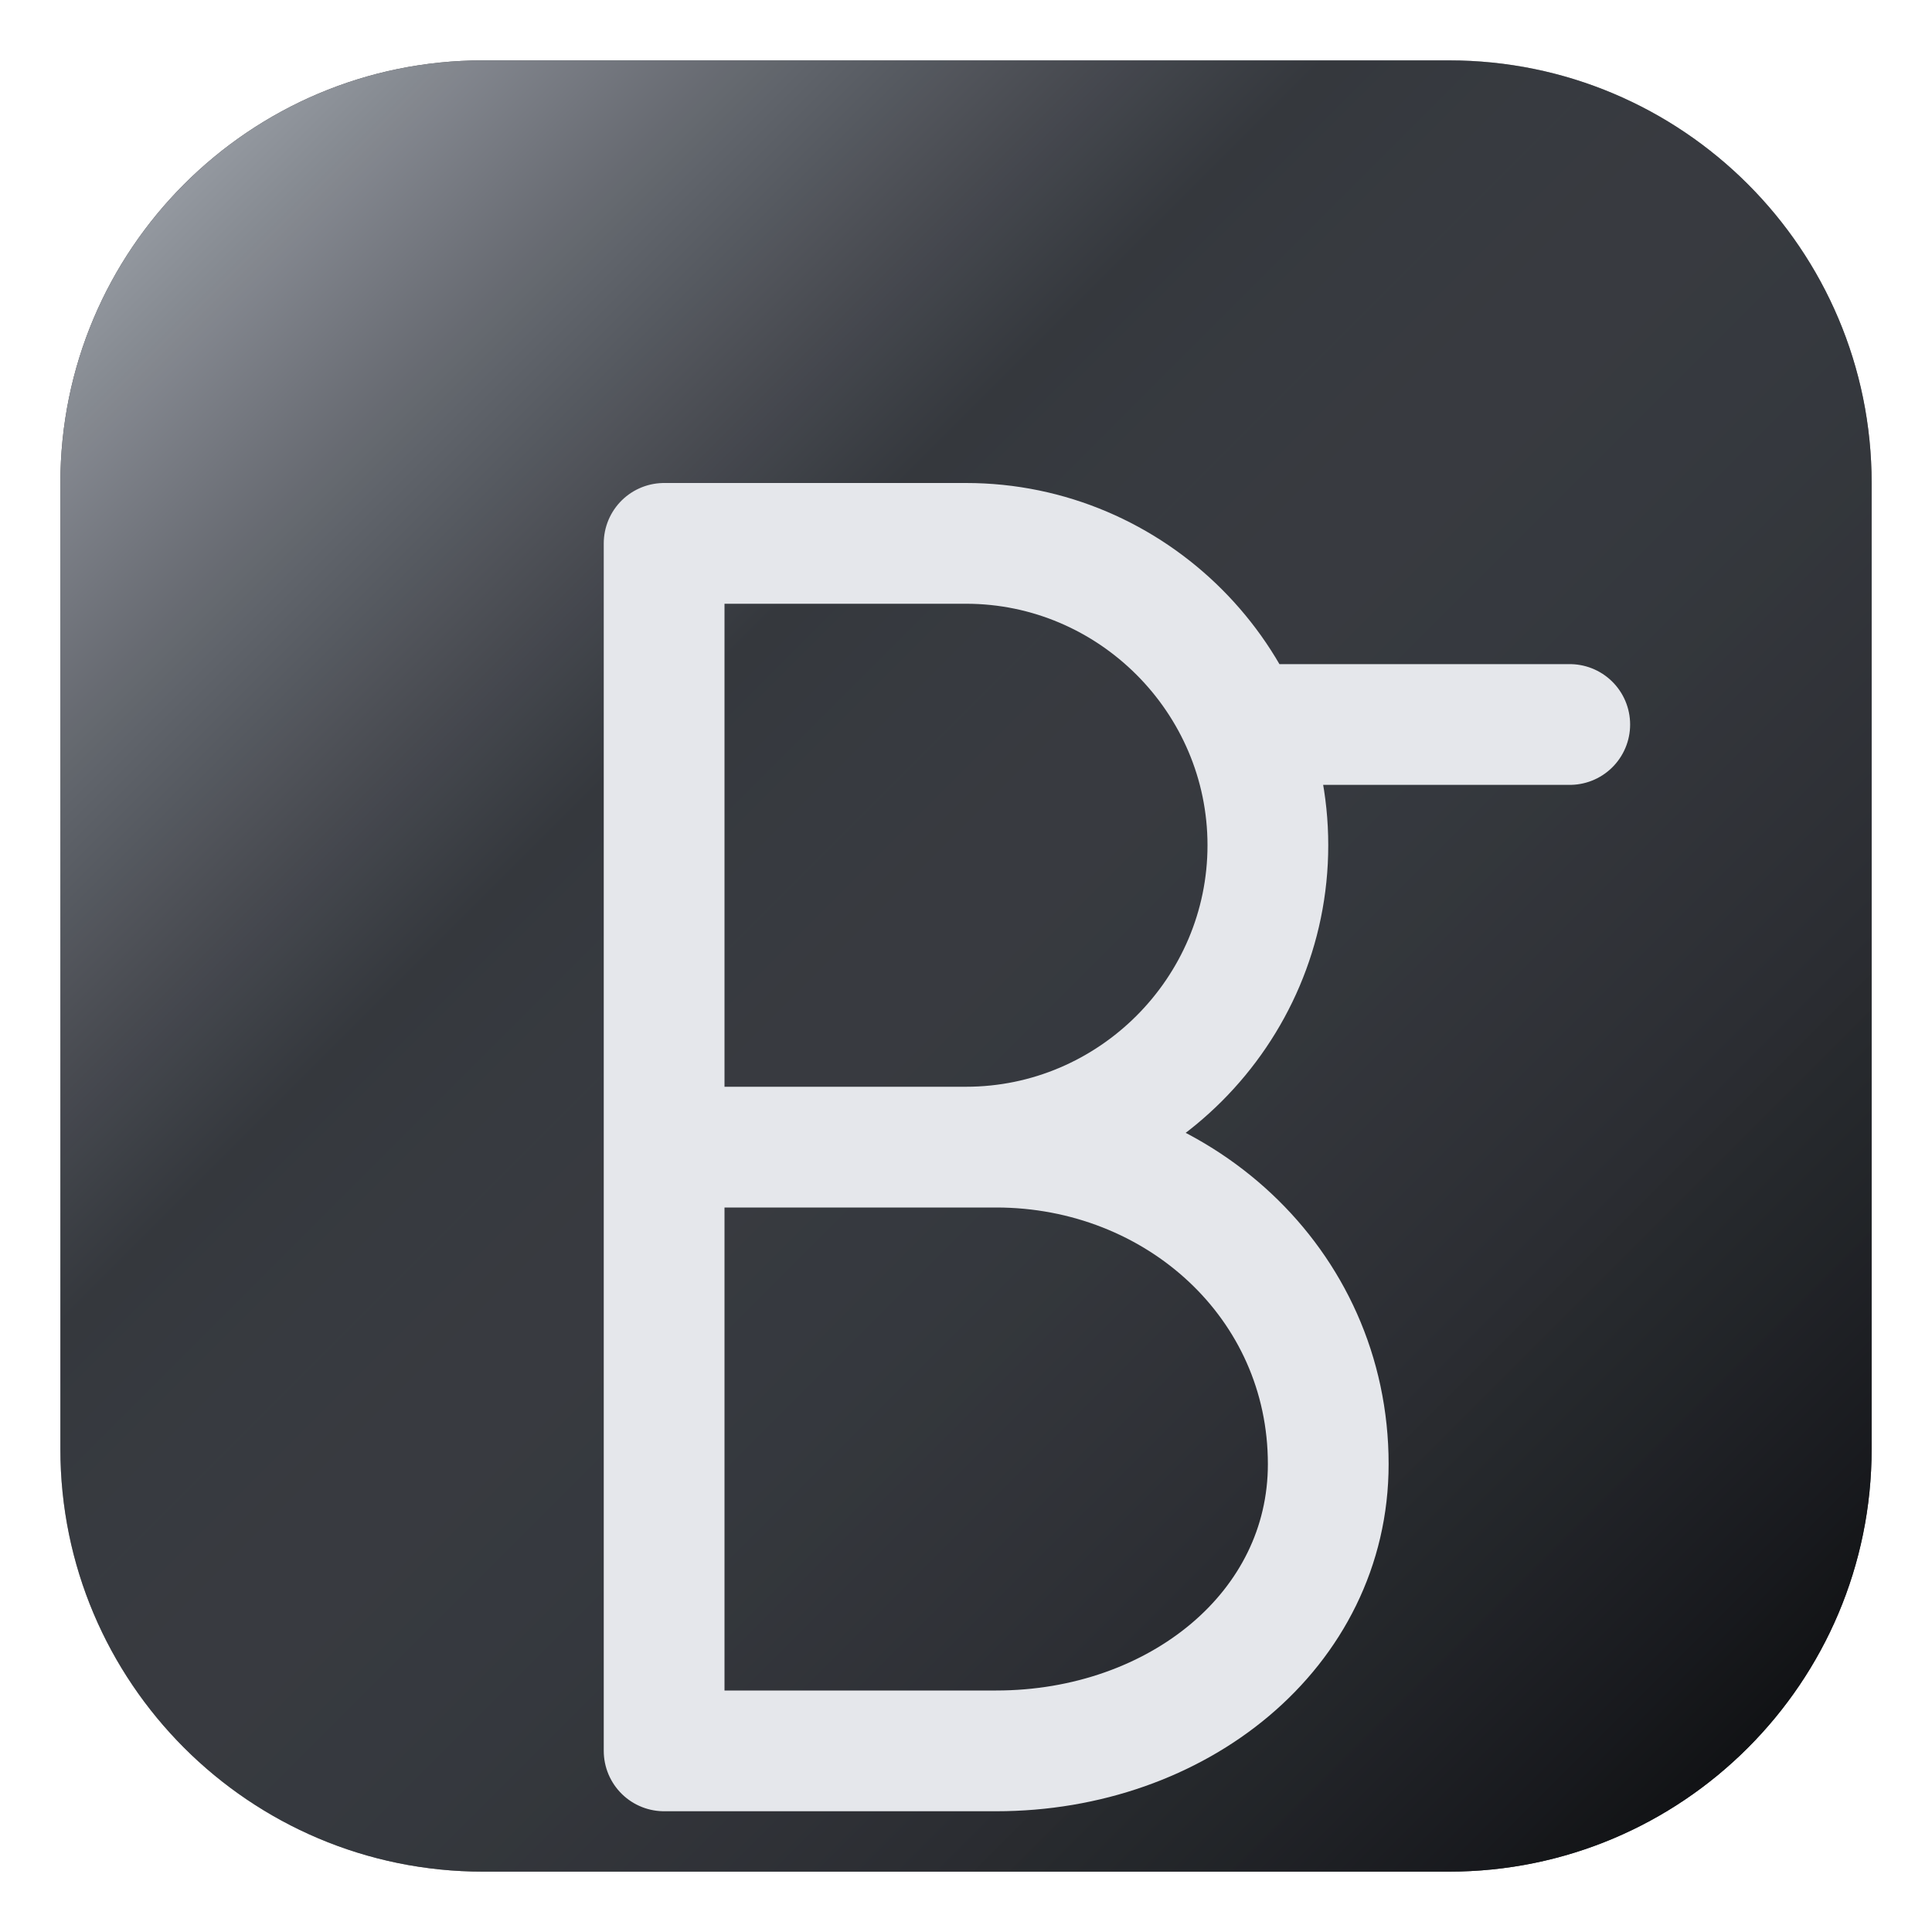
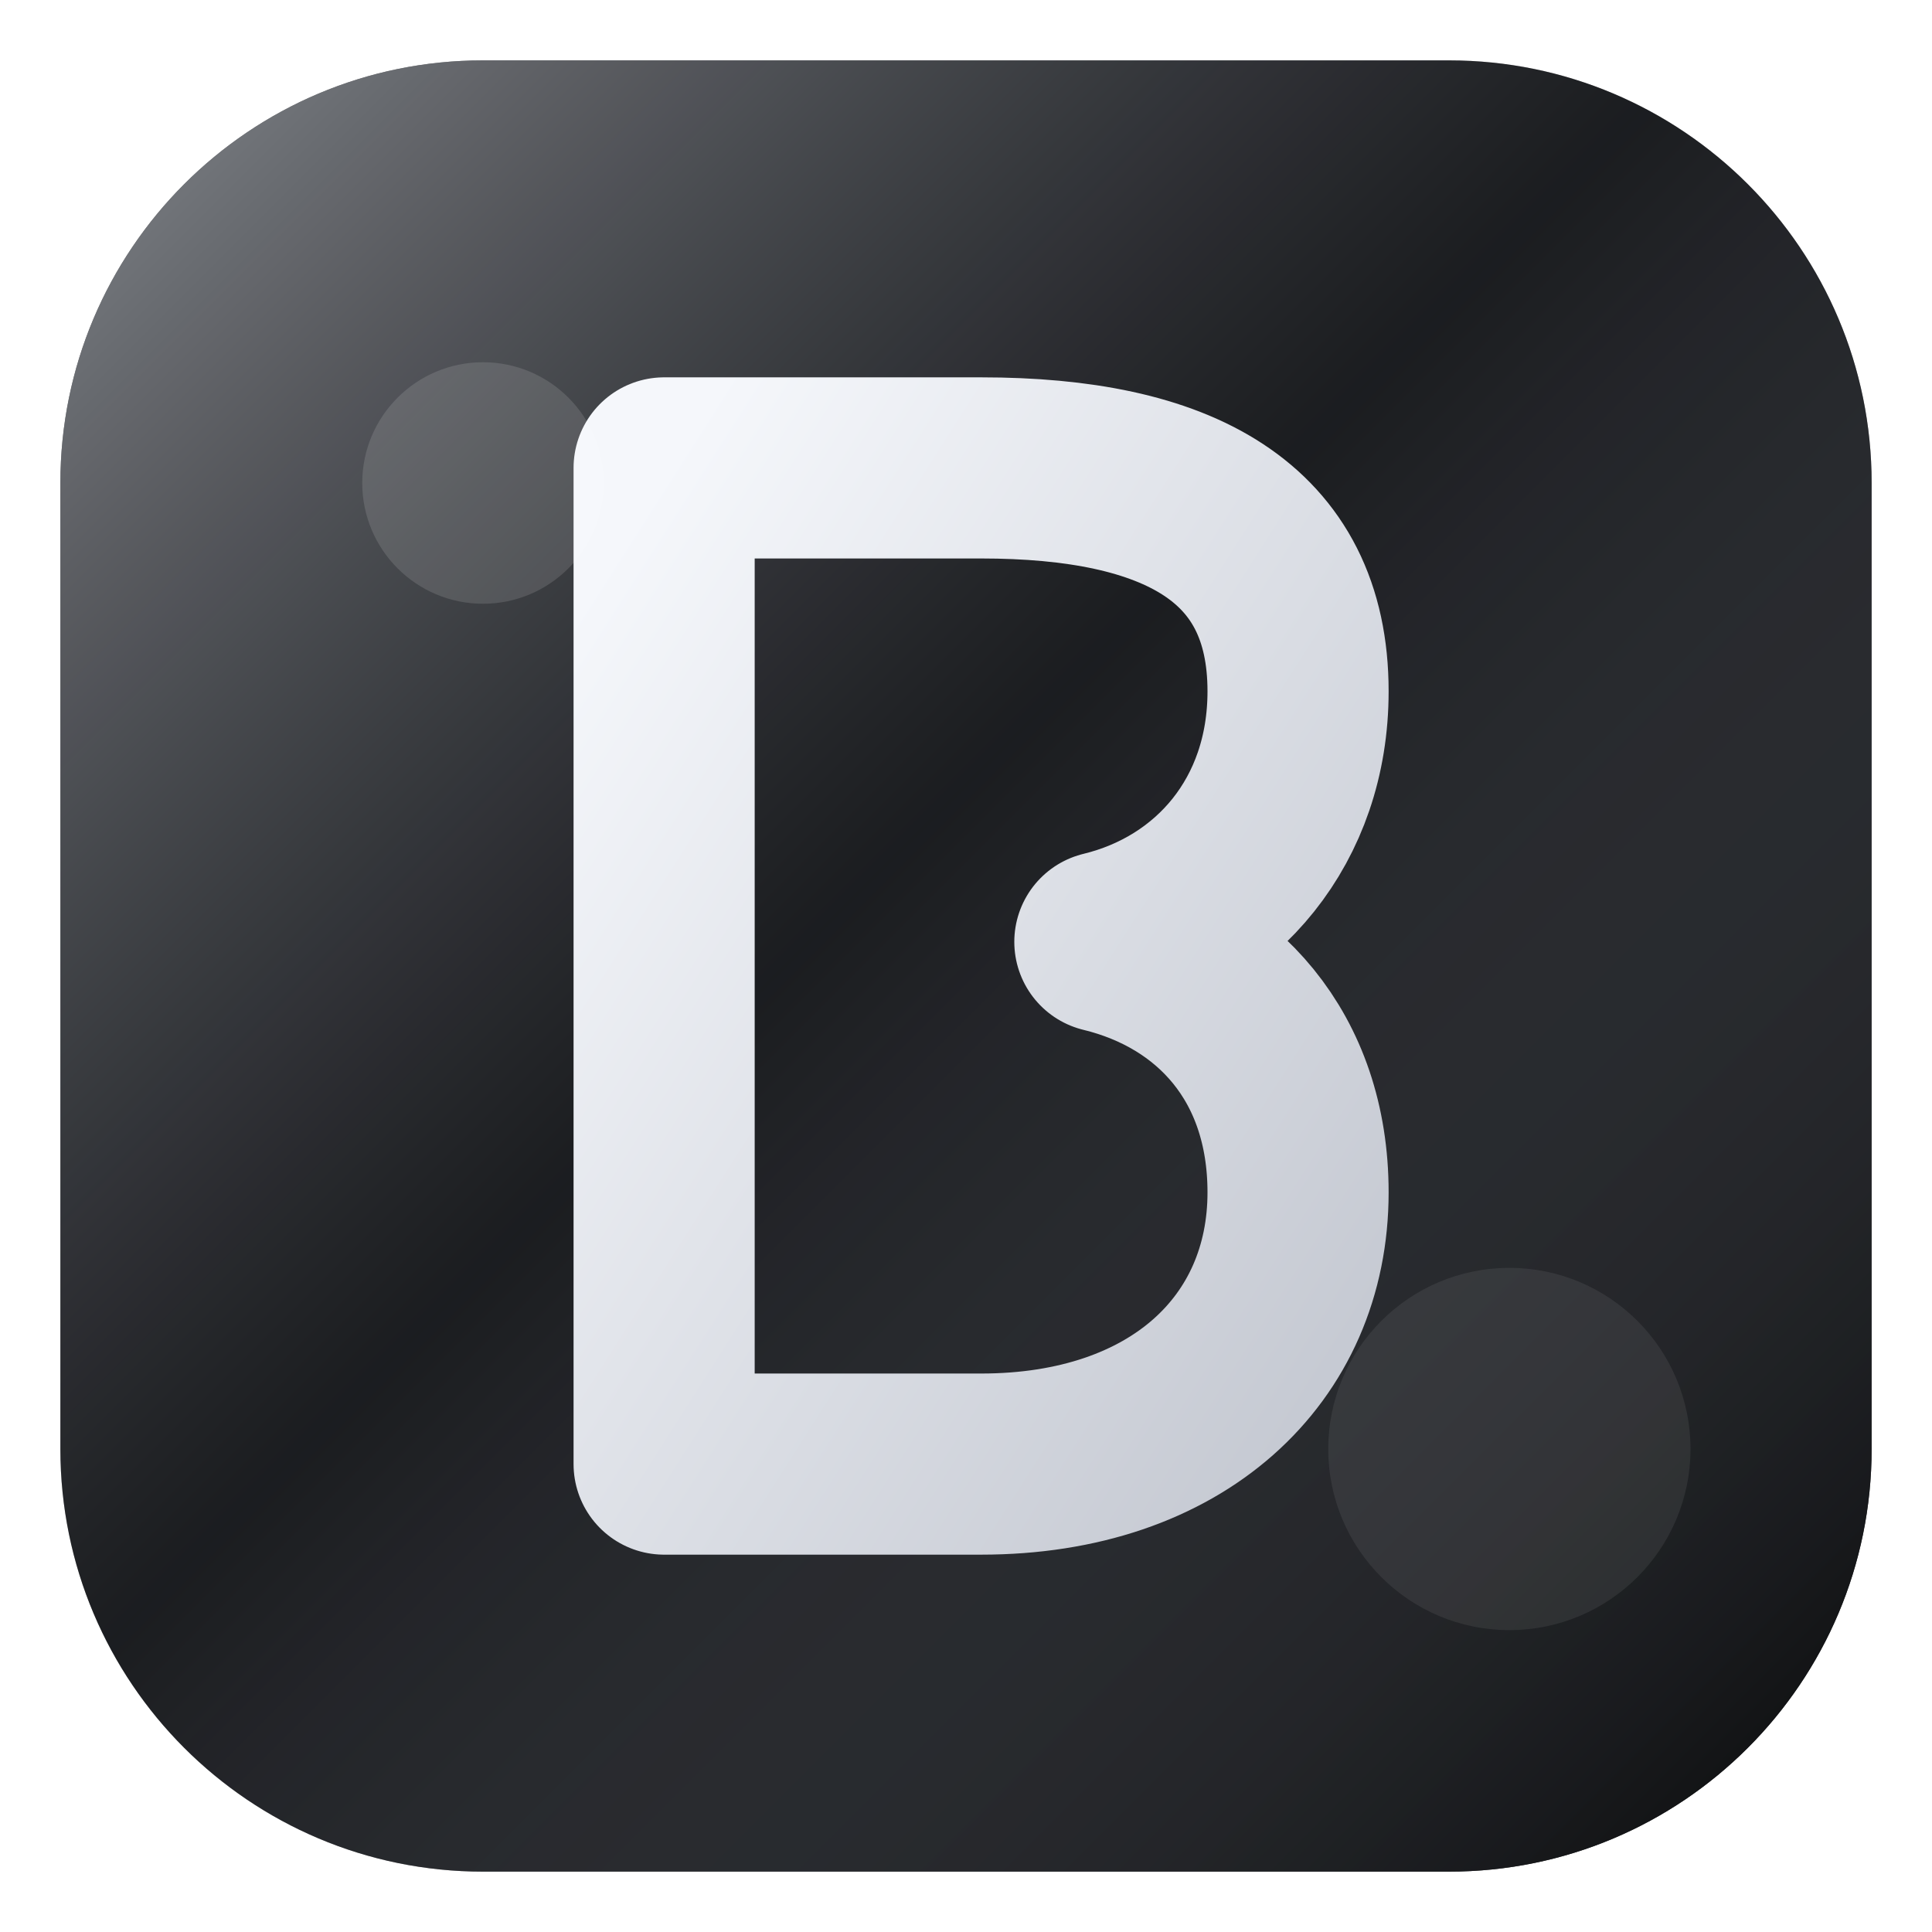
<svg xmlns="http://www.w3.org/2000/svg" viewBox="0 0 64 64" role="img" aria-labelledby="title desc">
  <defs>
-     <linearGradient id="g" x1="0" y1="0" x2="1" y2="1">
-       <stop offset="0%" stop-color="#cfd4dd" stop-opacity="0.85" />
-       <stop offset="35%" stop-color="#8e94a0" stop-opacity="0.35" />
-       <stop offset="100%" stop-color="#050608" stop-opacity="0.9" />
+     <linearGradient id="bg" x1="0" y1="0" x2="1" y2="1">
+       <stop offset="0%" stop-color="#dce0e7" stop-opacity="0.6" />
+       <stop offset="45%" stop-color="#7f838d" stop-opacity="0.18" />
+       <stop offset="100%" stop-color="#060708" stop-opacity="0.95" />
+     </linearGradient>
+     <linearGradient id="stroke" x1="0" y1="0" x2="1" y2="1">
+       <stop offset="0%" stop-color="#f5f7fb" />
+       <stop offset="100%" stop-color="#c5c9d2" />
    </linearGradient>
  </defs>
  <rect x="2" y="2" width="60" height="60" rx="14" fill="#050608" />
-   <rect x="2" y="2" width="60" height="60" rx="14" fill="url(#g)" />
-   <path fill="none" stroke="#e5e7eb" stroke-width="4" stroke-linecap="round" stroke-linejoin="round" d="M22 18h10c5.5 0 10 4.5 10 10s-4.5 10-10 10H22V18zm0 20h11c6 0 11 4.5 11 10.5 0 5.5-5 9.5-11 9.5H22V38zm20-14h10" />
+   <rect x="2" y="2" width="60" height="60" rx="14" fill="url(#bg)" />
+   <path d="M22 15.5v33h10.5c6.5 0 10.5-3.8 10.5-9 0-4.5-2.7-7.4-6.4-8.3 3.7-.9 6.4-4 6.4-8.3 0-5.3-4-7.4-10.5-7.4H22Z" fill="none" stroke="url(#stroke)" stroke-width="6" stroke-linecap="round" stroke-linejoin="round" />
+   <path d="M22 31h9" fill="none" stroke="url(#stroke)" stroke-width="6" stroke-linecap="round" stroke-linejoin="round" />
+   <circle cx="16" cy="16" r="4" fill="#ffffff20" />
+   <circle cx="50" cy="48" r="6" fill="#ffffff12" />
</svg>
